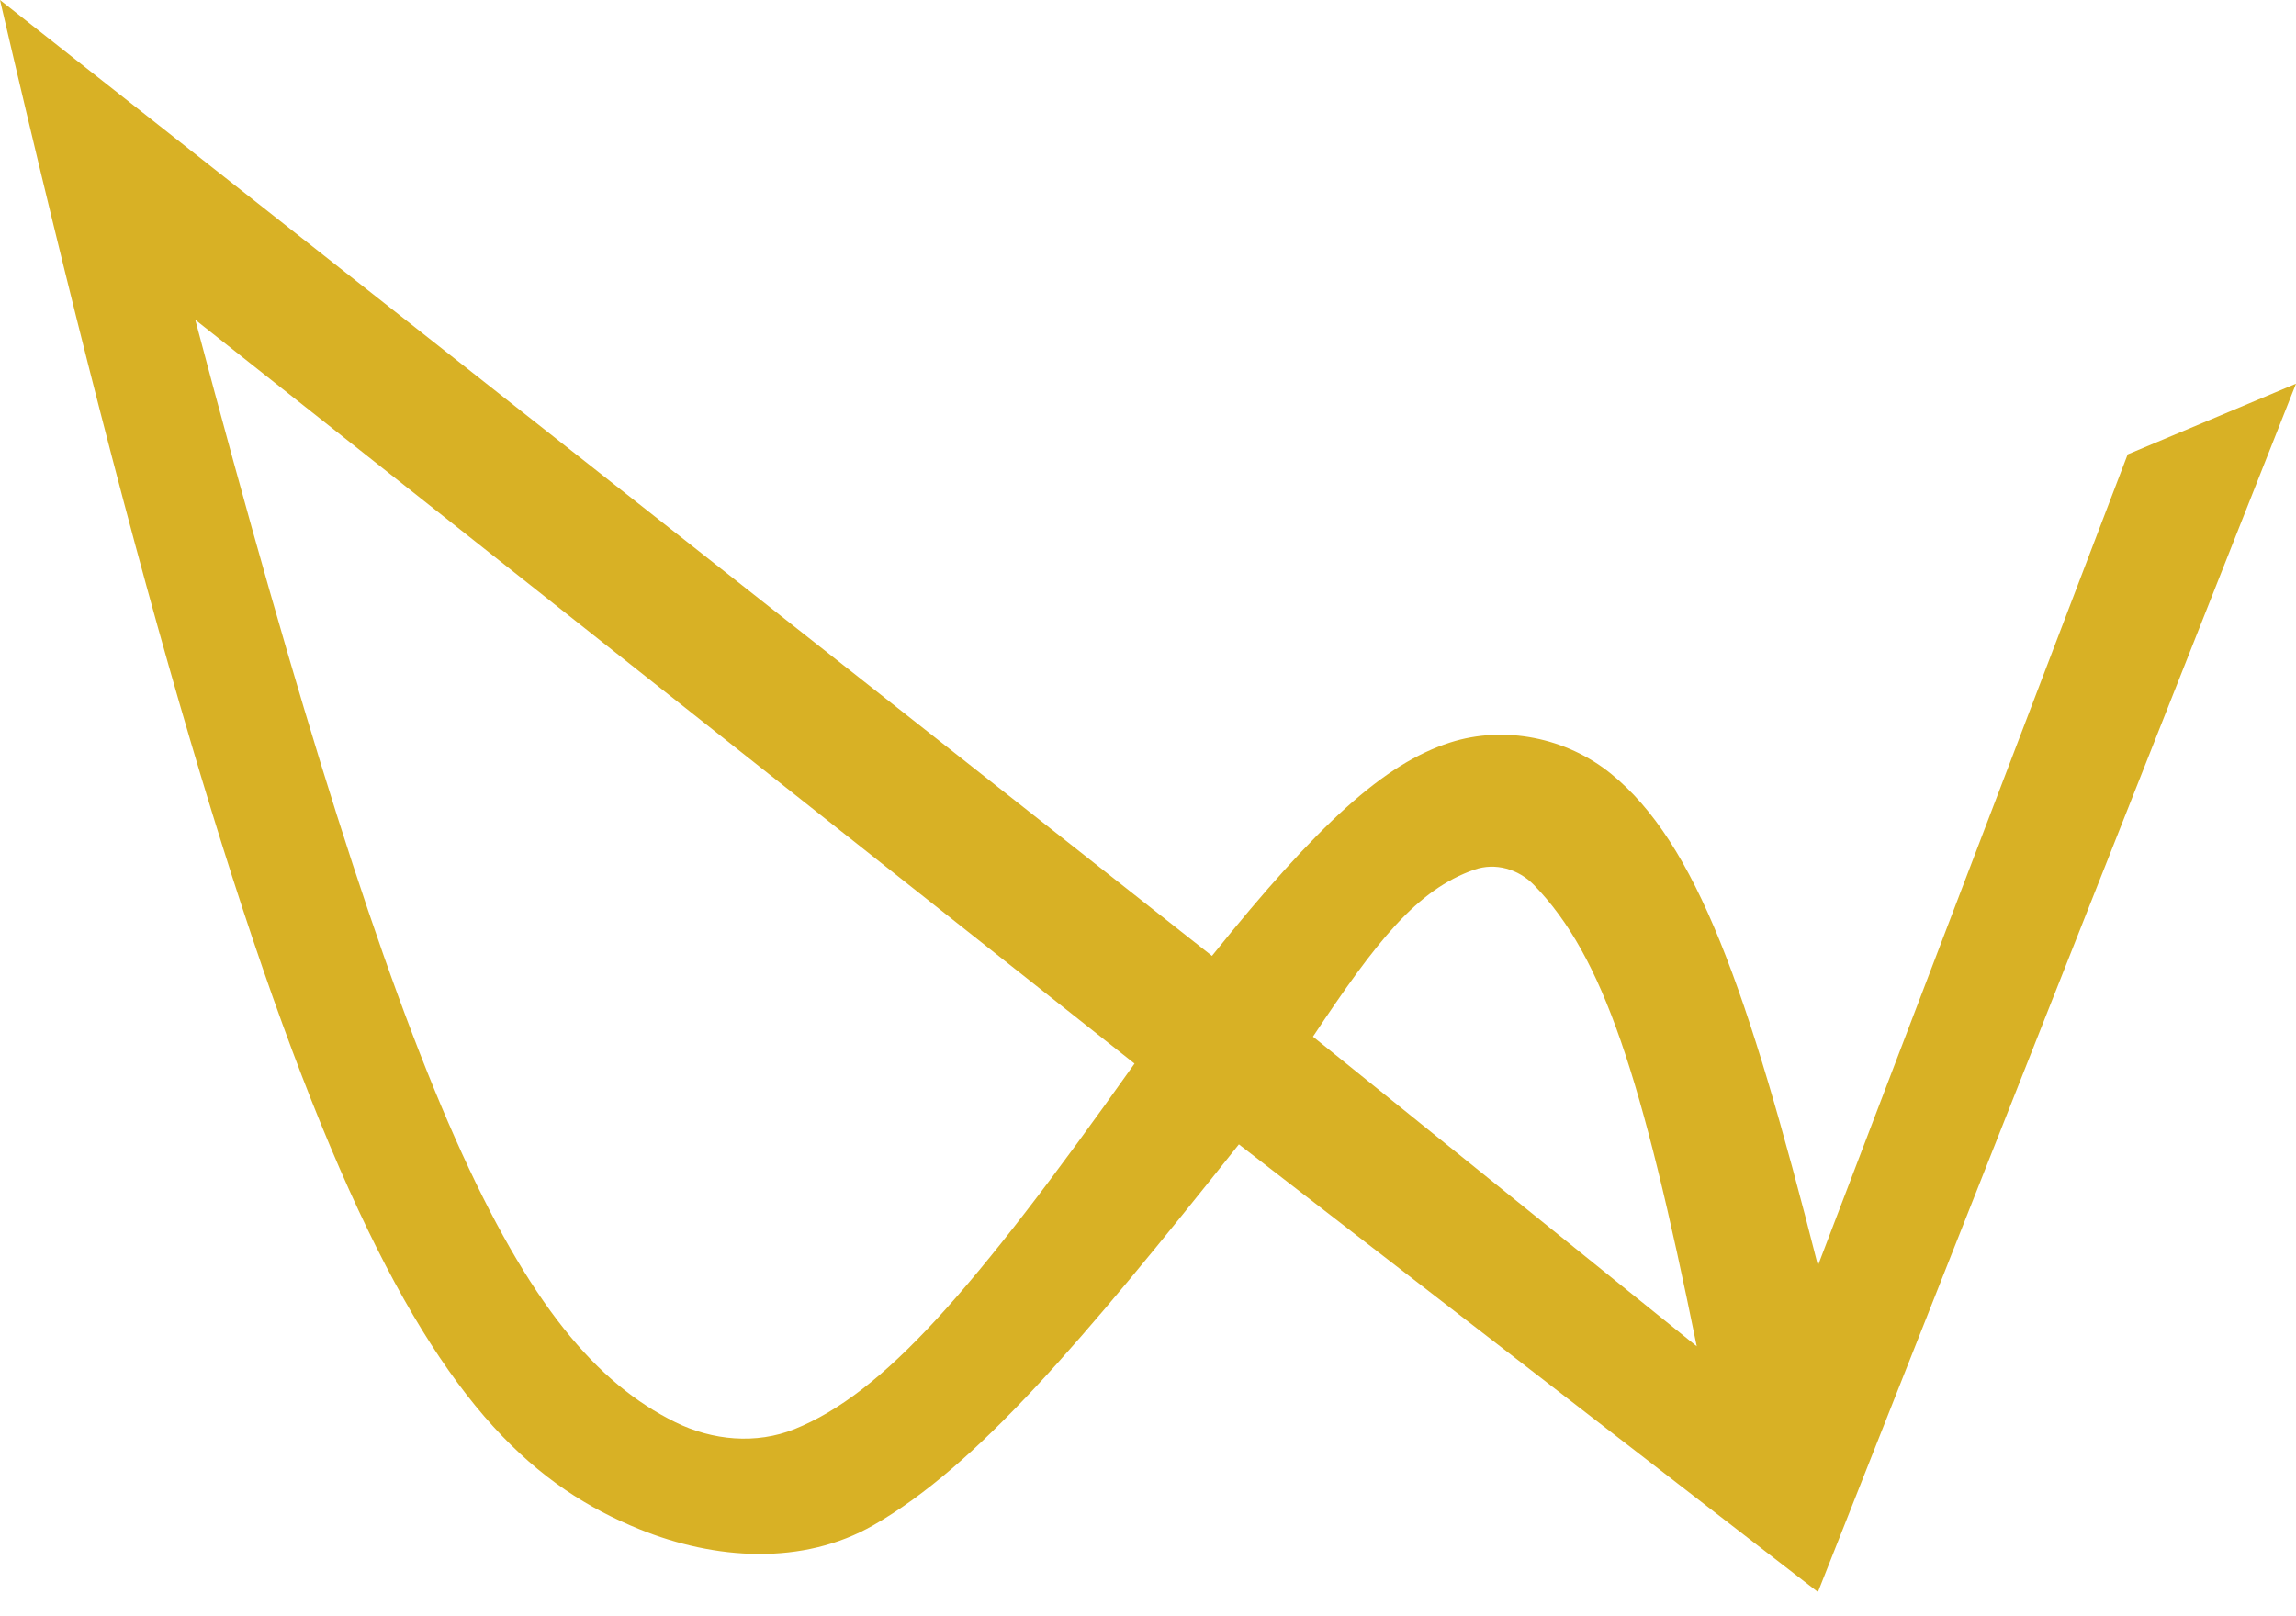
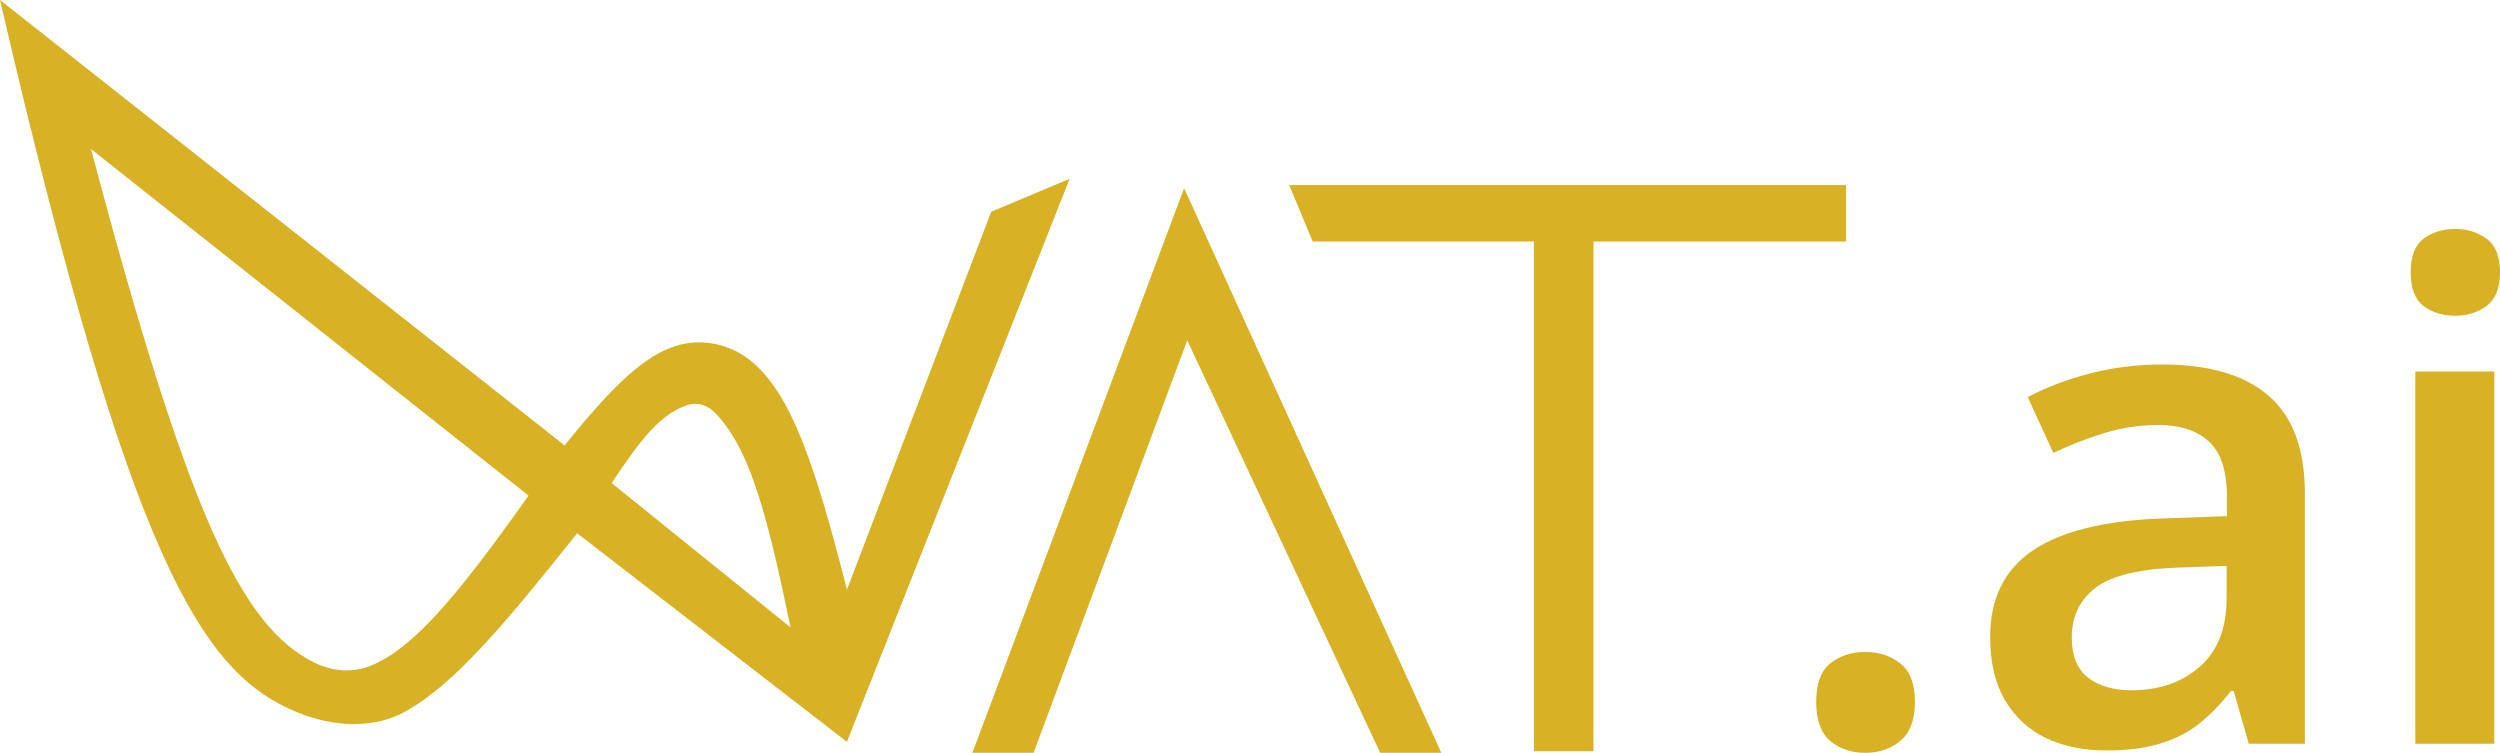
- <svg xmlns="http://www.w3.org/2000/svg" viewBox="0 0 341 240">
-   <path fill="#D8B125" fill-rule="evenodd" clip-rule="evenodd" d="M94.959 227.168C64.64 214.841 41.943 180.704 0 0L180 142C195.843 122.293 205.606 113.448 215.345 110.313C223.444 107.706 232.645 109.577 239.254 114.936C251.941 125.223 259.551 146.816 270 188L316 67.5L341 57L270 236.5L184 170C160.497 199.542 145.017 217.795 129.728 226.569C119.21 232.605 106.193 231.735 94.959 227.168ZM252 200L195 154C204.455 139.785 210.426 132.171 218.982 129.188C222.095 128.102 225.525 129.102 227.821 131.468C238.147 142.113 243.831 159.786 252 200ZM29 47.5C60.129 164.895 77.051 199.796 100.289 211.27C105.808 213.995 112.301 214.594 118.011 212.296C131.148 207.007 144.411 192.003 168.5 158L29 47.5Z" />
+ <svg xmlns="http://www.w3.org/2000/svg" viewBox="0 0 797 240" fill="none">
+   <path fill-rule="evenodd" clip-rule="evenodd" d="M94.959 227.168C64.64 214.841 41.943 180.704 0 0L180 142C195.843 122.293 205.606 113.448 215.345 110.313C223.444 107.706 232.645 109.577 239.254 114.936C251.941 125.223 259.551 146.816 270 188L316 67.5L341 57L270 236.5L184 170C160.497 199.542 145.017 217.795 129.728 226.569C119.21 232.605 106.193 231.735 94.959 227.168ZM252 200L195 154C204.455 139.785 210.426 132.171 218.982 129.188C222.095 128.102 225.525 129.102 227.821 131.468C238.147 142.113 243.831 159.786 252 200ZM29 47.5C60.129 164.895 77.051 199.796 100.289 211.27C105.808 213.995 112.301 214.594 118.011 212.296C131.148 207.007 144.411 192.003 168.5 158L29 47.5Z" fill="#D8B125" />
+   <path d="M329.5 240H310L377.5 60L459.5 240H440L378.5 108.5L329.5 240Z" fill="#D8B125" />
+   <path d="M418.5 77L411 59H588.5V77H508V239.5H489V77H418.5Z" fill="#D8B125" />
+   <path d="M579 223.814C579 217.955 580.499 213.846 583.497 211.488C586.566 209.058 590.278 207.843 594.633 207.843C598.987 207.843 602.699 209.058 605.768 211.488C608.909 213.846 610.479 217.955 610.479 223.814C610.479 229.531 608.909 233.676 605.768 236.248C602.699 238.749 598.987 240 594.633 240C590.278 240 586.566 238.749 583.497 236.248C580.499 233.676 579 229.531 579 223.814Z" fill="#D8B125" />
+   <path d="M689.285 116.197C704.275 116.197 715.589 119.52 723.227 126.166C730.936 132.811 734.791 143.173 734.791 157.25V237.106H716.91L712.091 220.277H711.235C707.88 224.565 704.418 228.102 700.849 230.889C697.28 233.676 693.139 235.748 688.428 237.106C683.788 238.535 678.114 239.25 671.404 239.25C664.337 239.25 658.02 237.963 652.452 235.391C646.884 232.747 642.494 228.745 639.282 223.386C636.07 218.026 634.464 211.238 634.464 203.02C634.464 190.8 638.996 181.618 648.062 175.472C657.199 169.327 670.975 165.933 689.392 165.289L709.95 164.539V158.322C709.95 150.104 708.023 144.245 704.168 140.743C700.385 137.242 695.031 135.491 688.107 135.491C682.182 135.491 676.436 136.349 670.868 138.064C665.301 139.779 659.876 141.887 654.593 144.388L646.456 126.594C652.238 123.522 658.805 121.021 666.157 119.091C673.581 117.162 681.29 116.197 689.285 116.197ZM709.843 180.403L694.531 180.939C681.968 181.368 673.153 183.512 668.084 187.37C663.016 191.229 660.482 196.517 660.482 203.234C660.482 209.094 662.231 213.381 665.729 216.097C669.227 218.741 673.831 220.063 679.541 220.063C688.25 220.063 695.459 217.598 701.17 212.667C706.952 207.665 709.843 200.34 709.843 190.693V180.403Z" fill="#D8B125" />
+   <path d="M795.18 118.448V237.106H770.018V118.448H795.18ZM782.759 73C786.614 73 789.933 74.036 792.717 76.109C795.572 78.181 797 81.754 797 86.827C797 91.829 795.572 95.402 792.717 97.546C789.933 99.618 786.614 100.655 782.759 100.655C778.762 100.655 775.371 99.618 772.587 97.546C769.875 95.402 768.519 91.829 768.519 86.827C768.519 81.754 769.875 78.181 772.587 76.109C775.371 74.036 778.762 73 782.759 73Z" fill="#D8B125" />
</svg>
